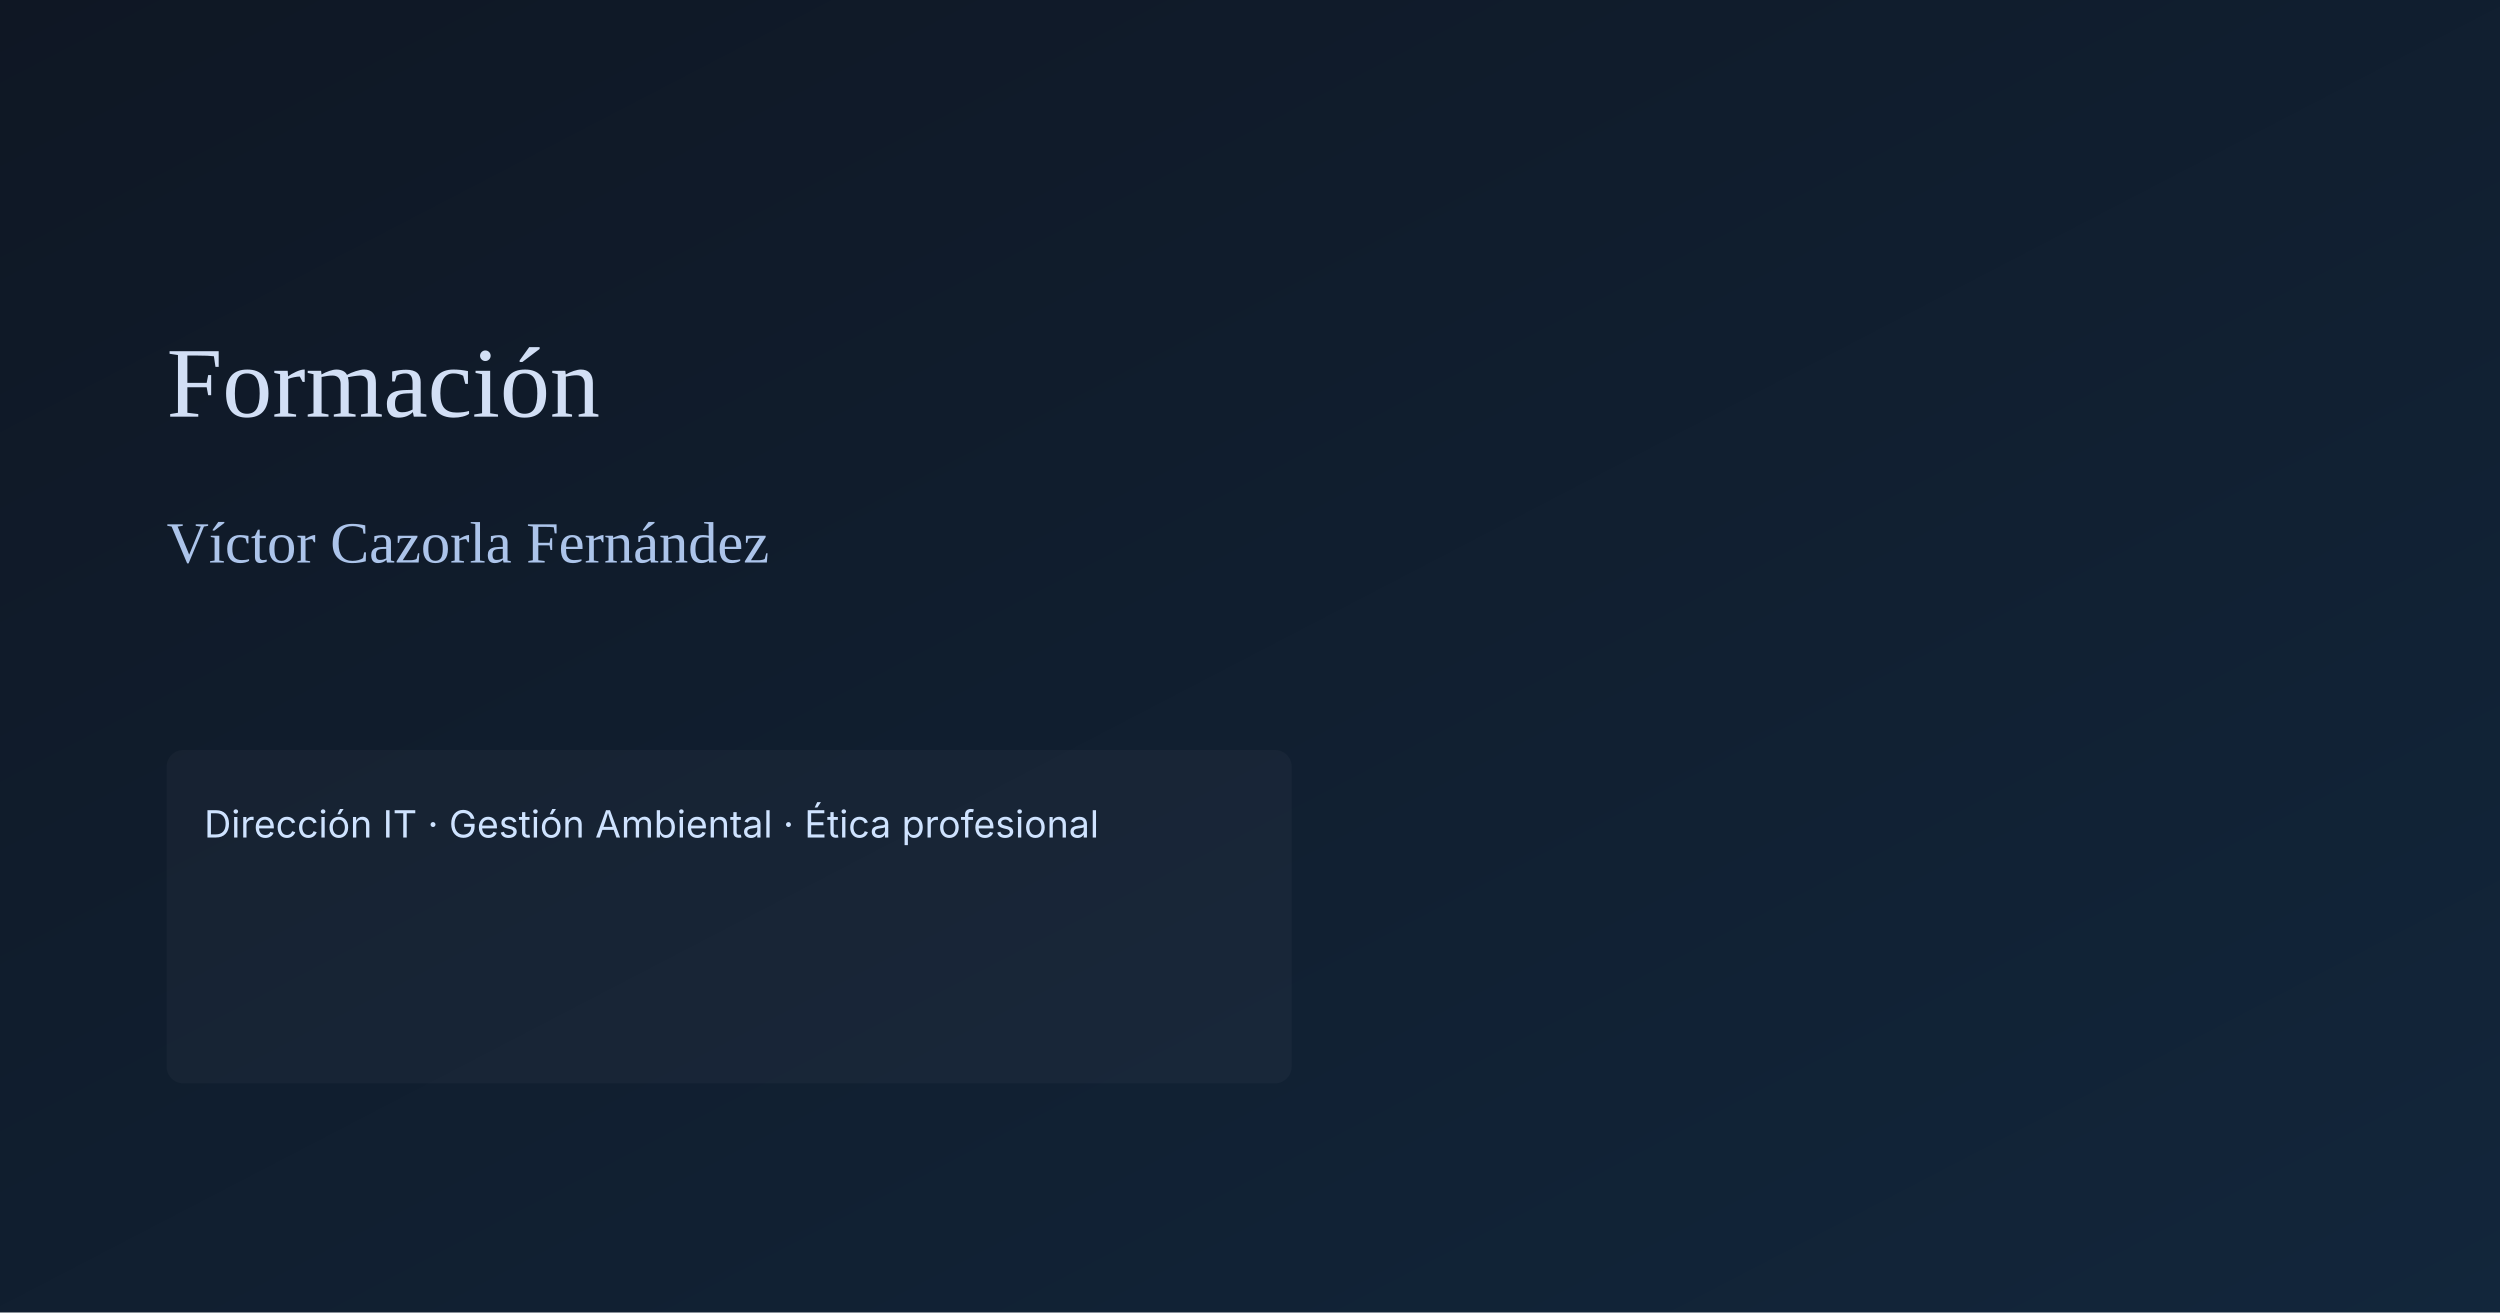
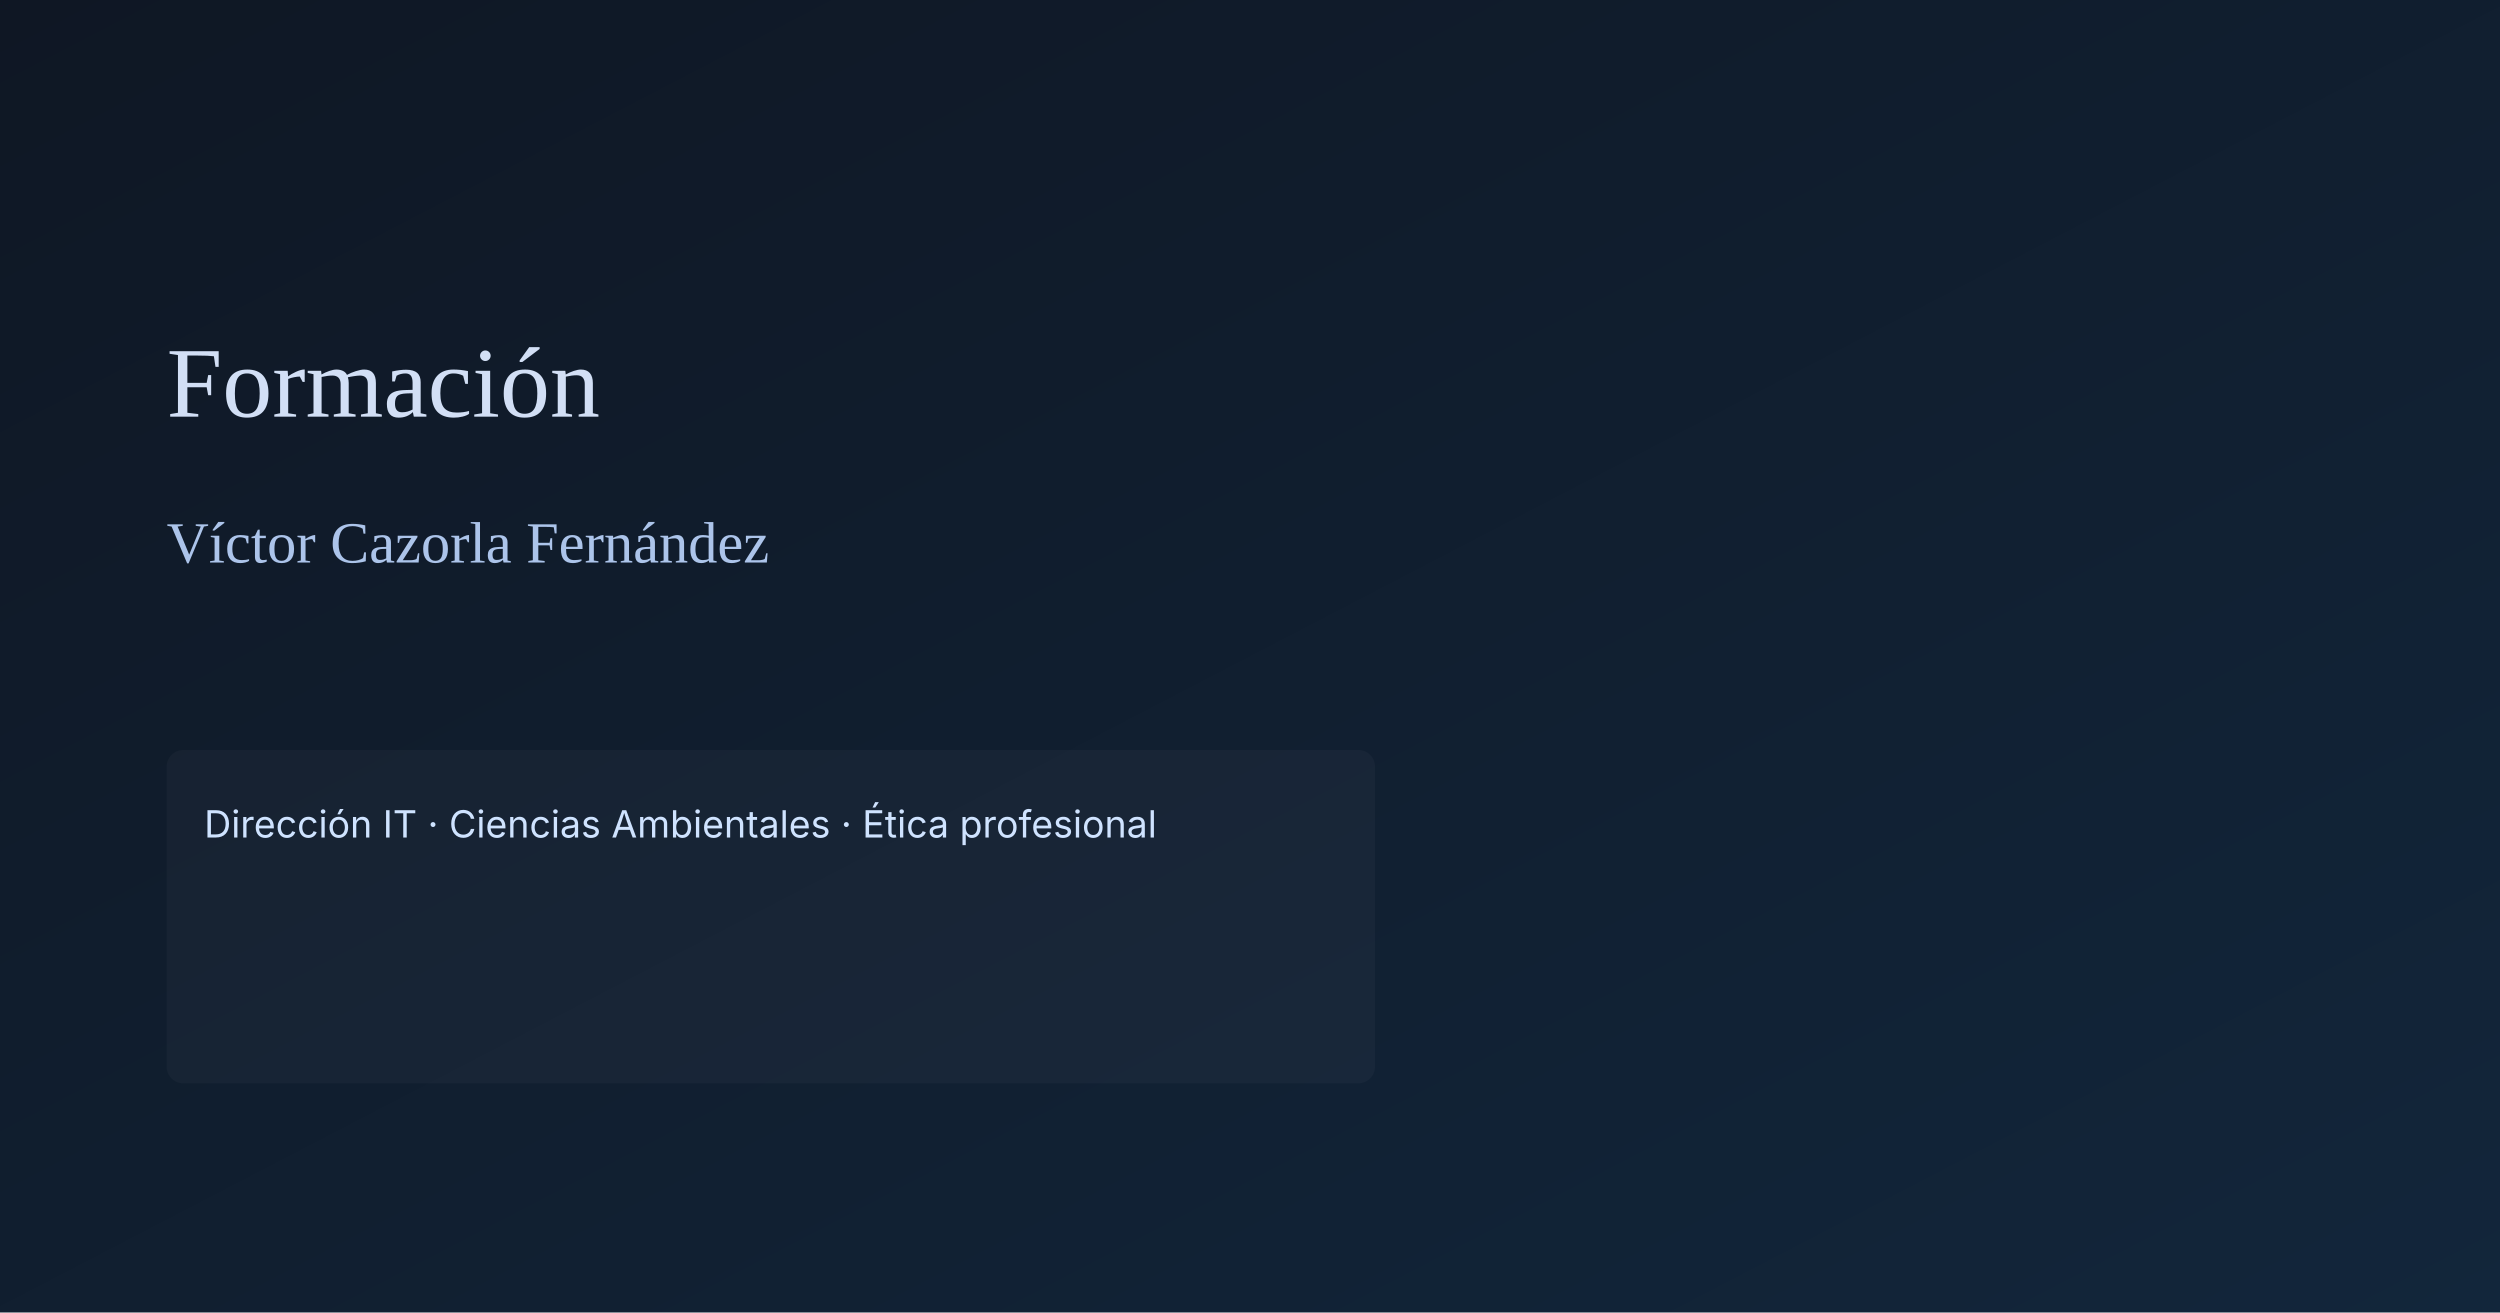
<svg xmlns="http://www.w3.org/2000/svg" width="1200" height="630" viewBox="0 0 1200 630">
  <defs>
    <linearGradient id="g" x1="0" x2="1" y1="0" y2="1">
      <stop offset="0%" stop-color="#0f1724" />
      <stop offset="100%" stop-color="#12263b" />
    </linearGradient>
  </defs>
  <rect width="1200" height="630" fill="url(#g)" />
  <g fill="#cfe3ff" font-family="Georgia, 'Times New Roman', serif" text-anchor="start">
    <text x="80" y="200" font-size="48" fill="#dbe9ff" opacity="0.95">Formación</text>
    <text x="80" y="270" font-size="28" fill="#bcd6ff" opacity="0.9">Víctor Cazorla Fernández</text>
  </g>
  <g transform="translate(80,360)">
-     <rect x="0" y="0" width="540" height="160" rx="8" fill="rgba(255,255,255,0.03)" />
-     <text x="18" y="42" font-family="Inter, system-ui, sans-serif" font-size="18" fill="#cfe3ff">Dirección IT · Gestión Ambiental · Ética profesional</text>
+     <rect x="0" y="0" width="580" height="160" rx="8" fill="rgba(255,255,255,0.03)" />
+     <text x="18" y="42" font-family="Inter, system-ui, sans-serif" font-size="18" fill="#cfe3ff">Dirección IT · Ciencias Ambientales · Ética profesional</text>
  </g>
</svg>
